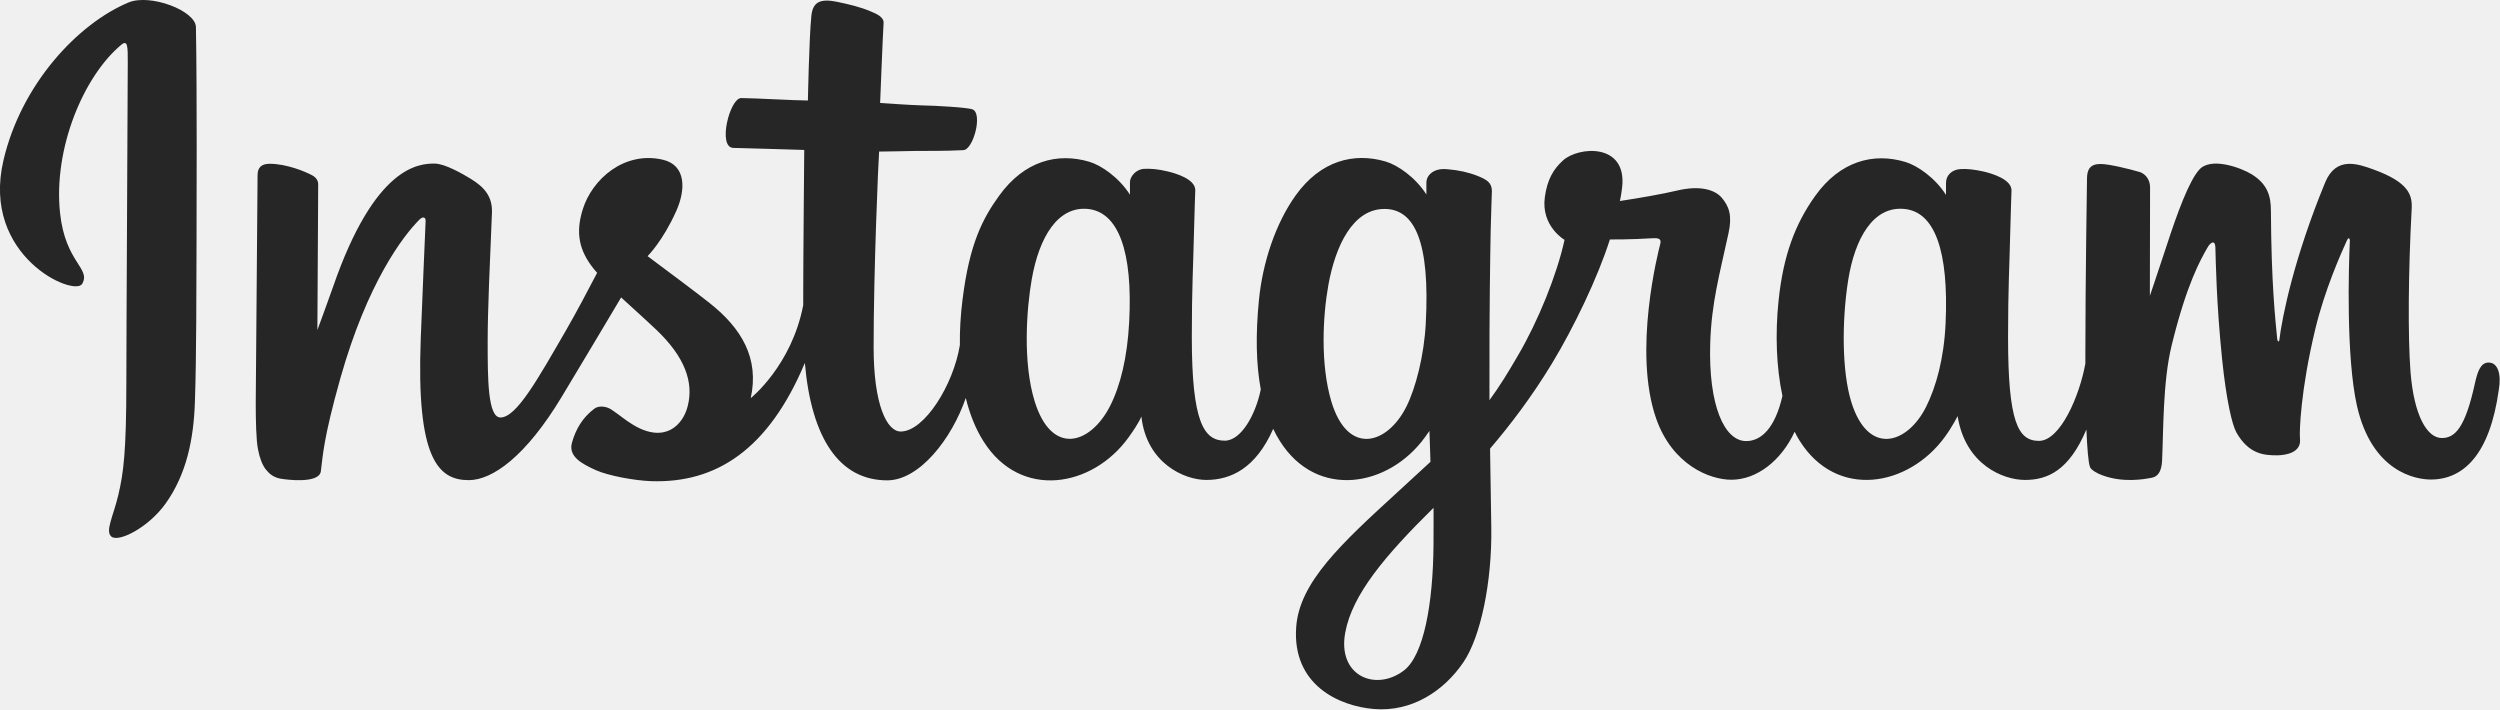
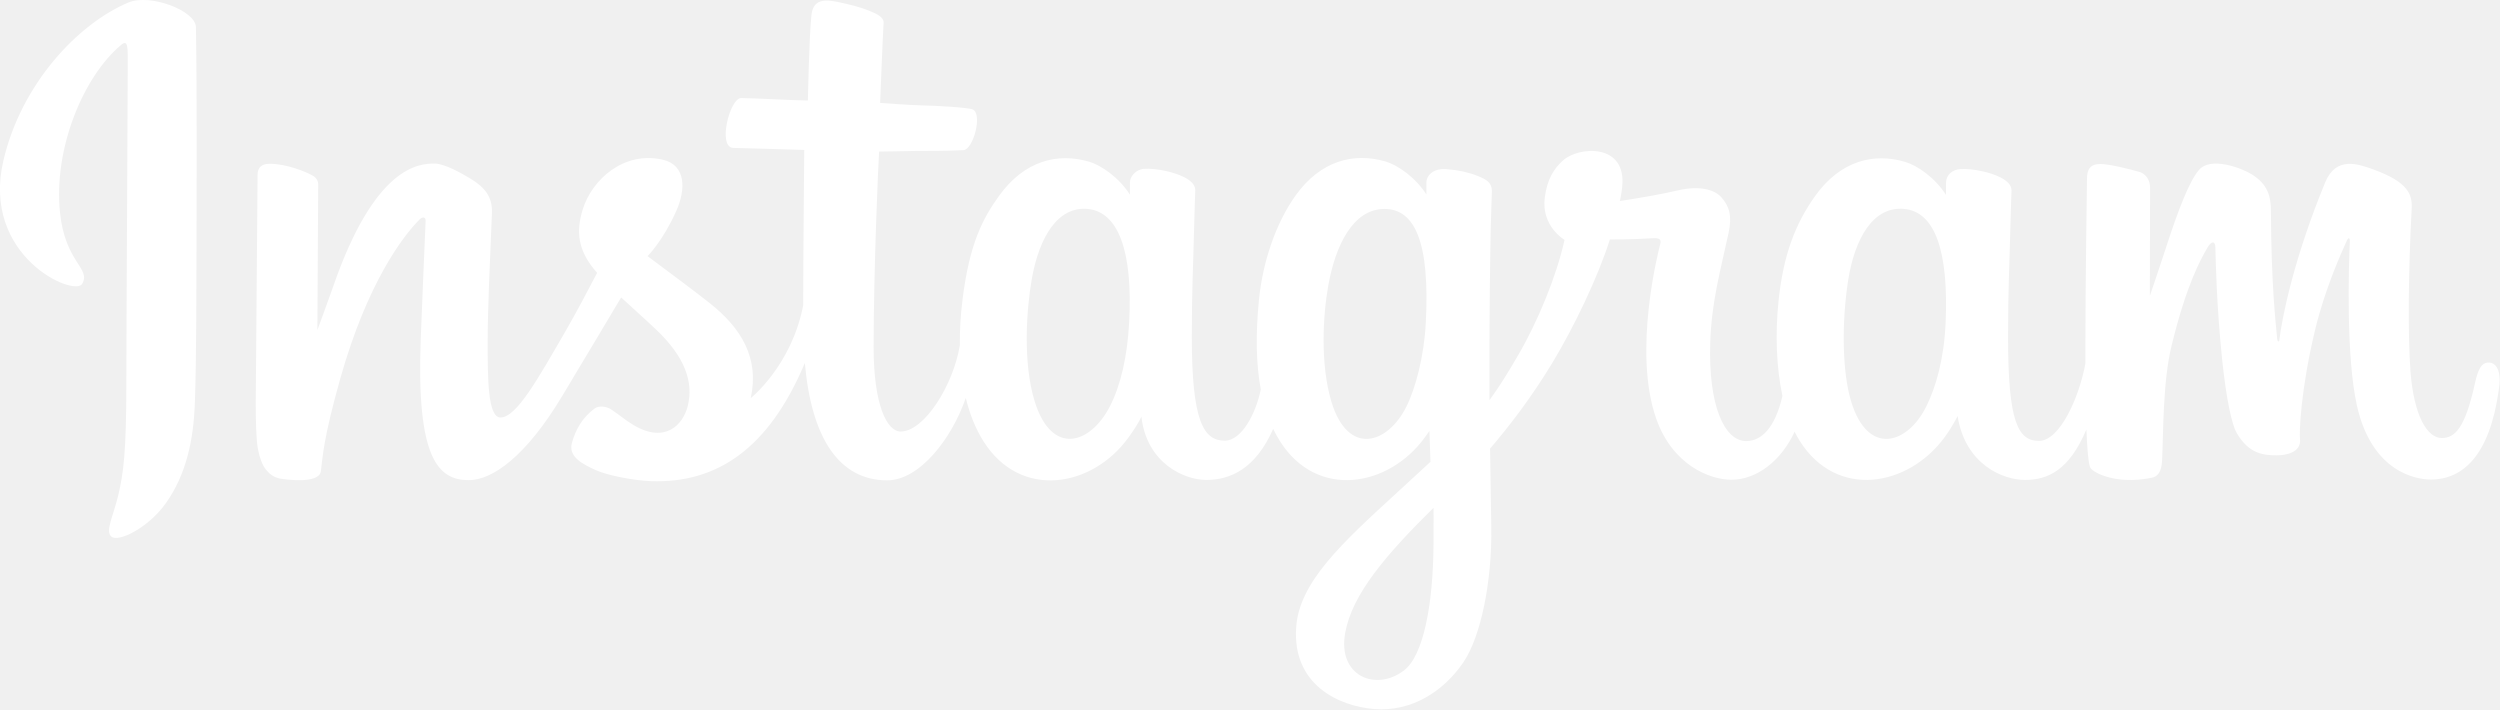
<svg xmlns="http://www.w3.org/2000/svg" version="1.1" id="Layer_1" x="0px" y="0px" viewBox="0 0 122.88 34.86" style="enable-background:new 0 0 122.88 34.86" xml:space="preserve">
  <style type="text/css">
- 	.st0{fill:#262626;}
+ 	.st0{fill:#fff;}
</style>
  <g>
    <path class="st0" fill="#fff" d="M6.32,0.12C3.81,1.17,1.04,4.15,0.17,7.88c-1.11,4.73,3.5,6.73,3.87,6.07c0.44-0.77-0.83-1.03-1.09-3.49 C2.62,7.3,4.1,3.76,5.95,2.21c0.34-0.29,0.33,0.11,0.33,0.86c0,1.33-0.07,13.26-0.07,15.75c0,3.37-0.14,4.43-0.39,5.49 c-0.25,1.07-0.66,1.79-0.35,2.06c0.34,0.31,1.82-0.43,2.67-1.62c1.02-1.43,1.38-3.14,1.44-5c0.08-2.24,0.07-5.8,0.08-7.83 c0-1.86,0.03-7.31-0.03-10.59C9.61,0.52,7.38-0.32,6.32,0.12L6.32,0.12L6.32,0.12z M95.63,15.89c-0.08,1.75-0.47,3.12-0.95,4.09 c-0.93,1.87-2.87,2.45-3.69-0.24c-0.45-1.46-0.47-3.91-0.15-5.96c0.33-2.08,1.24-3.66,2.76-3.51 C95.1,10.41,95.79,12.33,95.63,15.89L95.63,15.89L95.63,15.89z M70.46,26.76c-0.02,2.91-0.48,5.46-1.46,6.2 c-1.39,1.05-3.27,0.26-2.88-1.86c0.34-1.88,1.97-3.8,4.34-6.14C70.46,24.96,70.47,25.49,70.46,26.76L70.46,26.76L70.46,26.76z M70.08,15.88c-0.08,1.6-0.5,3.2-0.95,4.1c-0.93,1.87-2.88,2.45-3.69-0.24c-0.55-1.84-0.42-4.22-0.15-5.72 c0.35-1.95,1.21-3.75,2.76-3.75C69.55,10.27,70.29,11.92,70.08,15.88L70.08,15.88L70.08,15.88z M55.5,15.85 c-0.09,1.69-0.42,3.1-0.95,4.13c-0.96,1.86-2.85,2.45-3.69-0.24c-0.6-1.93-0.4-4.57-0.15-6c0.37-2.12,1.3-3.61,2.76-3.47 C54.96,10.42,55.69,12.33,55.5,15.85L55.5,15.85L55.5,15.85z M122.32,17.82c-0.37,0-0.53,0.38-0.67,1.01 c-0.48,2.2-0.98,2.7-1.63,2.7c-0.72,0-1.37-1.09-1.54-3.27c-0.13-1.72-0.11-4.87,0.06-8.02c0.03-0.65-0.14-1.28-1.88-1.91 c-0.75-0.27-1.83-0.67-2.37,0.63c-1.52,3.68-2.12,6.6-2.26,7.78c-0.01,0.06-0.08,0.07-0.1-0.07c-0.09-0.95-0.29-2.68-0.31-6.3 c0-0.71-0.15-1.31-0.94-1.8c-0.51-0.32-2.04-0.89-2.6-0.21c-0.48,0.55-1.04,2.03-1.61,3.79c-0.47,1.43-0.8,2.39-0.8,2.39 s0.01-3.85,0.01-5.31c0-0.55-0.38-0.73-0.49-0.77c-0.51-0.15-1.52-0.4-1.95-0.4c-0.53,0-0.66,0.3-0.66,0.73 c0,0.06-0.08,5.07-0.08,8.58c0,0.15,0,0.32,0,0.5c-0.29,1.61-1.24,3.8-2.28,3.8c-1.03,0-1.52-0.92-1.52-5.09 c0-2.44,0.07-3.5,0.11-5.26c0.02-1.02,0.06-1.8,0.06-1.97c-0.01-0.54-0.95-0.82-1.38-0.92c-0.44-0.1-0.82-0.14-1.12-0.12 c-0.42,0.02-0.72,0.3-0.72,0.68c0,0.2,0,0.59,0,0.59c-0.54-0.85-1.42-1.45-2-1.62c-1.56-0.47-3.2-0.05-4.43,1.67 c-0.98,1.37-1.57,2.92-1.8,5.15c-0.17,1.63-0.11,3.28,0.19,4.68c-0.36,1.58-1.04,2.22-1.78,2.22c-1.08,0-1.86-1.76-1.77-4.79 c0.06-2,0.46-3.4,0.9-5.43c0.19-0.86,0.03-1.32-0.34-1.75c-0.35-0.4-1.09-0.6-2.16-0.35c-0.76,0.18-1.85,0.37-2.84,0.52 c0,0,0.06-0.24,0.11-0.66c0.26-2.21-2.15-2.03-2.91-1.33c-0.46,0.42-0.77,0.92-0.89,1.81c-0.19,1.42,0.97,2.09,0.97,2.09 c-0.38,1.74-1.31,4.01-2.27,5.65c-0.51,0.88-0.91,1.53-1.42,2.23c0-0.26,0-0.52,0-0.77c-0.01-3.66,0.04-6.53,0.06-7.57 c0.02-1.02,0.06-1.78,0.06-1.95c-0.01-0.4-0.24-0.55-0.72-0.74c-0.43-0.17-0.93-0.28-1.45-0.32C70.5,8.24,70.1,8.59,70.11,9 c0,0.08,0,0.56,0,0.56c-0.54-0.85-1.42-1.45-2-1.62c-1.56-0.46-3.2-0.05-4.43,1.67c-0.98,1.37-1.62,3.29-1.8,5.13 c-0.17,1.72-0.14,3.17,0.09,4.4c-0.25,1.23-0.96,2.52-1.77,2.52c-1.03,0-1.62-0.92-1.62-5.09c0-2.44,0.07-3.5,0.11-5.26 c0.02-1.02,0.06-1.8,0.06-1.97c-0.01-0.54-0.95-0.82-1.38-0.92c-0.46-0.11-0.85-0.14-1.15-0.12c-0.4,0.03-0.68,0.39-0.68,0.65v0.62 c-0.54-0.85-1.42-1.45-2-1.62c-1.56-0.46-3.19-0.05-4.43,1.67c-0.81,1.12-1.46,2.36-1.8,5.11c-0.1,0.79-0.14,1.54-0.13,2.23 c-0.32,1.97-1.75,4.25-2.91,4.25c-0.68,0-1.33-1.32-1.33-4.14c0-3.76,0.23-9.1,0.27-9.62c0,0,1.47-0.02,1.76-0.03 c0.73-0.01,1.4,0.01,2.38-0.04c0.49-0.02,0.96-1.79,0.46-2c-0.23-0.1-1.85-0.19-2.5-0.2c-0.54-0.01-2.05-0.12-2.05-0.12 s0.14-3.55,0.17-3.92c0.03-0.31-0.38-0.47-0.61-0.57c-0.56-0.24-1.07-0.35-1.67-0.48c-0.83-0.17-1.2,0-1.27,0.69 c-0.11,1.06-0.17,4.16-0.17,4.16c-0.61,0-2.68-0.12-3.28-0.12c-0.56,0-1.17,2.42-0.39,2.45c0.9,0.03,2.46,0.06,3.49,0.1 c0,0-0.05,5.44-0.05,7.11c0,0.18,0,0.35,0,0.52c-0.57,2.97-2.58,4.57-2.58,4.57c0.43-1.96-0.45-3.44-2.04-4.69 c-0.58-0.46-1.74-1.33-3.03-2.29c0,0,0.75-0.74,1.41-2.22c0.47-1.05,0.49-2.25-0.66-2.52c-1.9-0.44-3.48,0.96-3.94,2.45 c-0.36,1.16-0.17,2.02,0.54,2.91c0.05,0.06,0.11,0.13,0.17,0.2c-0.43,0.83-1.02,1.94-1.52,2.81c-1.39,2.4-2.44,4.3-3.23,4.3 c-0.63,0-0.63-1.93-0.63-3.74c0-1.56,0.11-3.9,0.21-6.32c0.03-0.8-0.37-1.26-1.04-1.67c-0.41-0.25-1.28-0.75-1.78-0.75 c-0.76,0-2.93,0.1-4.99,6.06c-0.26,0.75-0.77,2.12-0.77,2.12l0.04-7.16c0-0.17-0.09-0.33-0.29-0.44c-0.35-0.19-1.27-0.57-2.1-0.57 c-0.39,0-0.59,0.18-0.59,0.55L12.57,19.8c0,0.85,0.02,1.84,0.11,2.28c0.08,0.43,0.22,0.79,0.39,1s0.36,0.37,0.68,0.44 c0.3,0.06,1.93,0.27,2.02-0.35c0.1-0.75,0.11-1.56,0.96-4.58c1.33-4.7,3.08-6.99,3.89-7.8c0.14-0.14,0.31-0.15,0.3,0.08 c-0.04,1.03-0.16,3.6-0.24,5.79c-0.22,5.85,0.84,6.94,2.36,6.94c1.16,0,2.8-1.16,4.56-4.08c1.1-1.82,2.16-3.61,2.93-4.9 c0.53,0.49,1.13,1.02,1.73,1.59c1.39,1.32,1.85,2.57,1.54,3.76c-0.23,0.91-1.1,1.84-2.65,0.93c-0.45-0.27-0.65-0.47-1.1-0.77 c-0.24-0.16-0.62-0.21-0.84-0.04c-0.58,0.44-0.91,1-1.1,1.68c-0.18,0.67,0.49,1.03,1.18,1.34c0.6,0.27,1.89,0.51,2.71,0.54 c3.2,0.11,5.77-1.55,7.56-5.81c0.32,3.68,1.68,5.77,4.05,5.77c1.58,0,3.17-2.04,3.86-4.05c0.2,0.82,0.49,1.53,0.87,2.13 c1.82,2.89,5.36,2.27,7.13-0.19c0.55-0.76,0.63-1.03,0.63-1.03c0.26,2.31,2.12,3.12,3.19,3.12c1.2,0,2.43-0.56,3.29-2.51 c0.1,0.21,0.21,0.41,0.33,0.6c1.82,2.89,5.36,2.26,7.13-0.19c0.08-0.11,0.16-0.22,0.22-0.31l0.05,1.52c0,0-1.01,0.93-1.63,1.5 c-2.74,2.51-4.82,4.42-4.97,6.63c-0.2,2.83,2.1,3.88,3.83,4.02c1.84,0.15,3.42-0.87,4.39-2.3c0.85-1.25,1.41-3.95,1.37-6.62 c-0.02-1.07-0.04-2.42-0.06-3.88c0.96-1.12,2.04-2.53,3.04-4.18c1.09-1.8,2.25-4.22,2.85-6.1c0,0,1.01,0.01,2.09-0.06 c0.35-0.02,0.45,0.05,0.38,0.3c-0.08,0.31-1.36,5.27-0.19,8.58c0.8,2.26,2.62,2.99,3.69,2.99c1.26,0,2.46-0.95,3.11-2.36 c0.08,0.16,0.16,0.31,0.25,0.45c1.82,2.89,5.34,2.26,7.13-0.19c0.4-0.55,0.63-1.03,0.63-1.03c0.38,2.4,2.25,3.14,3.31,3.14 c1.11,0,2.17-0.46,3.02-2.48c0.04,0.89,0.09,1.62,0.18,1.85c0.05,0.14,0.37,0.32,0.6,0.4c1.02,0.38,2.05,0.2,2.44,0.12 c0.27-0.05,0.47-0.27,0.5-0.82c0.07-1.45,0.03-3.88,0.47-5.68c0.74-3.03,1.42-4.21,1.75-4.79c0.18-0.33,0.39-0.38,0.4-0.04 c0.02,0.7,0.05,2.75,0.33,5.5c0.21,2.03,0.49,3.22,0.7,3.6c0.61,1.08,1.37,1.13,1.99,1.13c0.39,0,1.21-0.11,1.14-0.8 c-0.04-0.34,0.03-2.41,0.75-5.4c0.47-1.95,1.26-3.71,1.55-4.35c0.11-0.24,0.15-0.05,0.15-0.01c-0.06,1.34-0.19,5.73,0.35,8.13 c0.74,3.25,2.89,3.62,3.63,3.62c1.59,0,2.9-1.21,3.34-4.41C122.95,18.42,122.79,17.82,122.32,17.82L122.32,17.82L122.32,17.82z M122.32,17.82L122.32,17.82L122.32,17.82L122.32,17.82z" />
  </g>
</svg>
